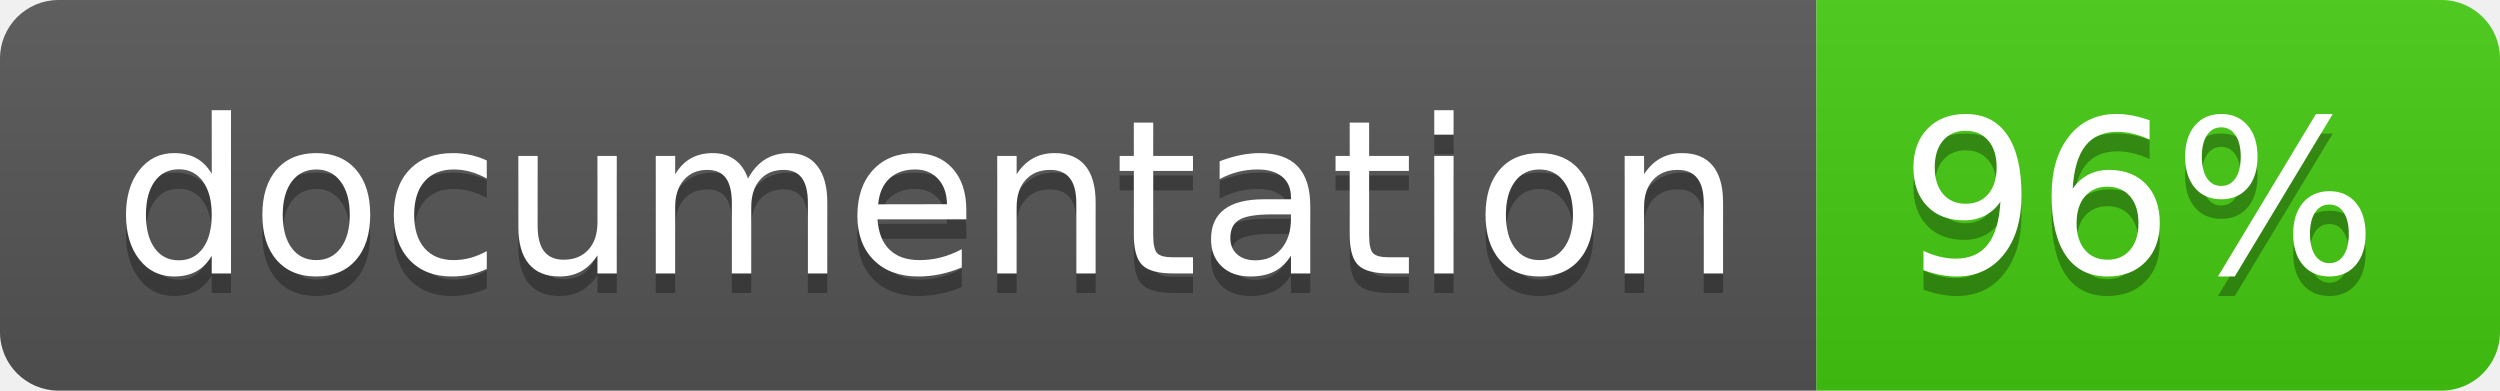
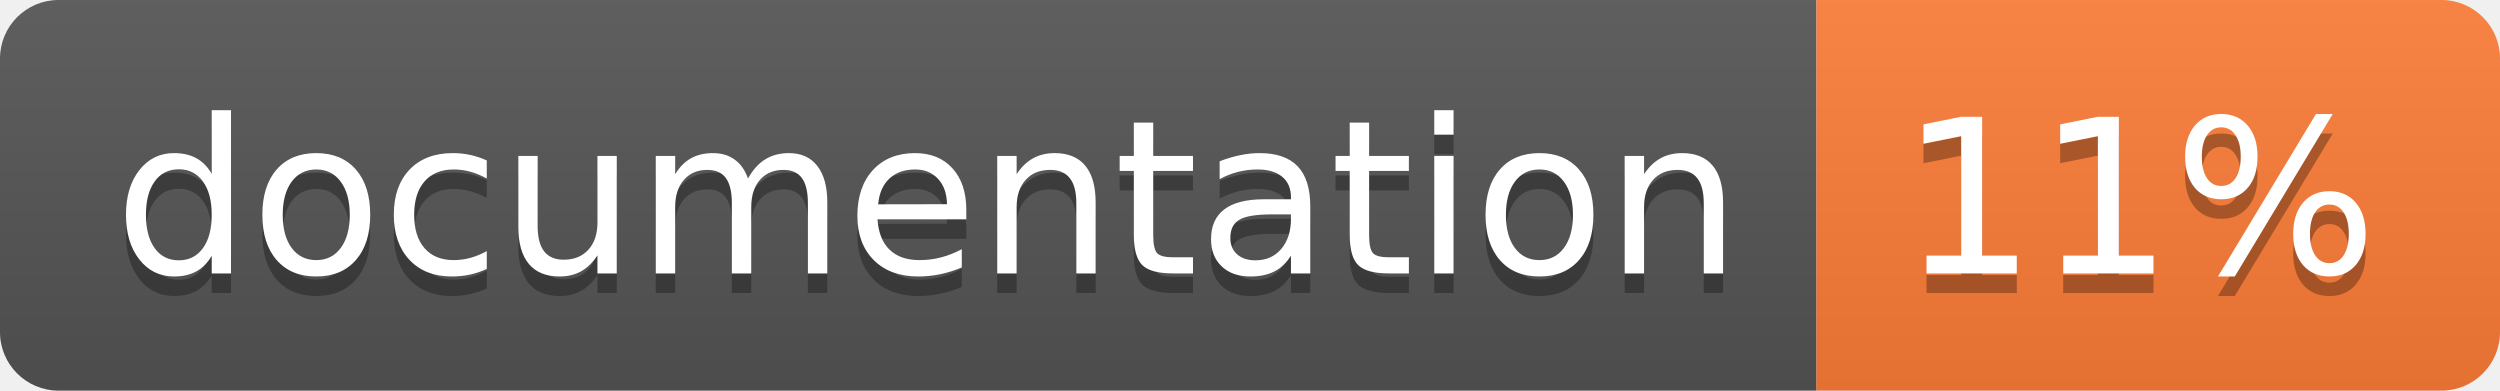
<svg xmlns="http://www.w3.org/2000/svg" width="128" height="20">
  <linearGradient id="b" x2="0" y2="100%">
    <stop offset="0" stop-color="#bbb" stop-opacity=".1" />
    <stop offset="1" stop-opacity=".1" />
  </linearGradient>
  <clipPath id="a">
    <rect width="128" height="20" rx="3" fill="#fff" />
  </clipPath>
  <g clip-path="url(#a)">
    <path fill="#555" d="M0 0h93v20H0z" />
-     <path fill="#4c1" d="M93 0h35v20H93z" />
+     <path fill="#fe7d37" d="M93 0h35v20H93z" />
    <path fill="url(#b)" d="M0 0h128v20H0z" />
  </g>
  <g fill="#fff" text-anchor="middle" font-family="DejaVu Sans,Verdana,Geneva,sans-serif" font-size="110">
    <text x="475" y="150" fill="#010101" fill-opacity=".3" transform="scale(.1)" textLength="830">documentation</text>
    <text x="475" y="140" transform="scale(.1)" textLength="830">documentation</text>
-     <text x="1095" y="150" fill="#010101" fill-opacity=".3" transform="scale(.1)" textLength="250">96%</text>
-     <text x="1095" y="140" transform="scale(.1)" textLength="250">96%</text>
+     <text x="1095" y="150" fill="#010101" fill-opacity=".3" transform="scale(.1)" textLength="250">11%</text>
+     <text x="1095" y="140" transform="scale(.1)" textLength="250">11%</text>
  </g>
</svg>
